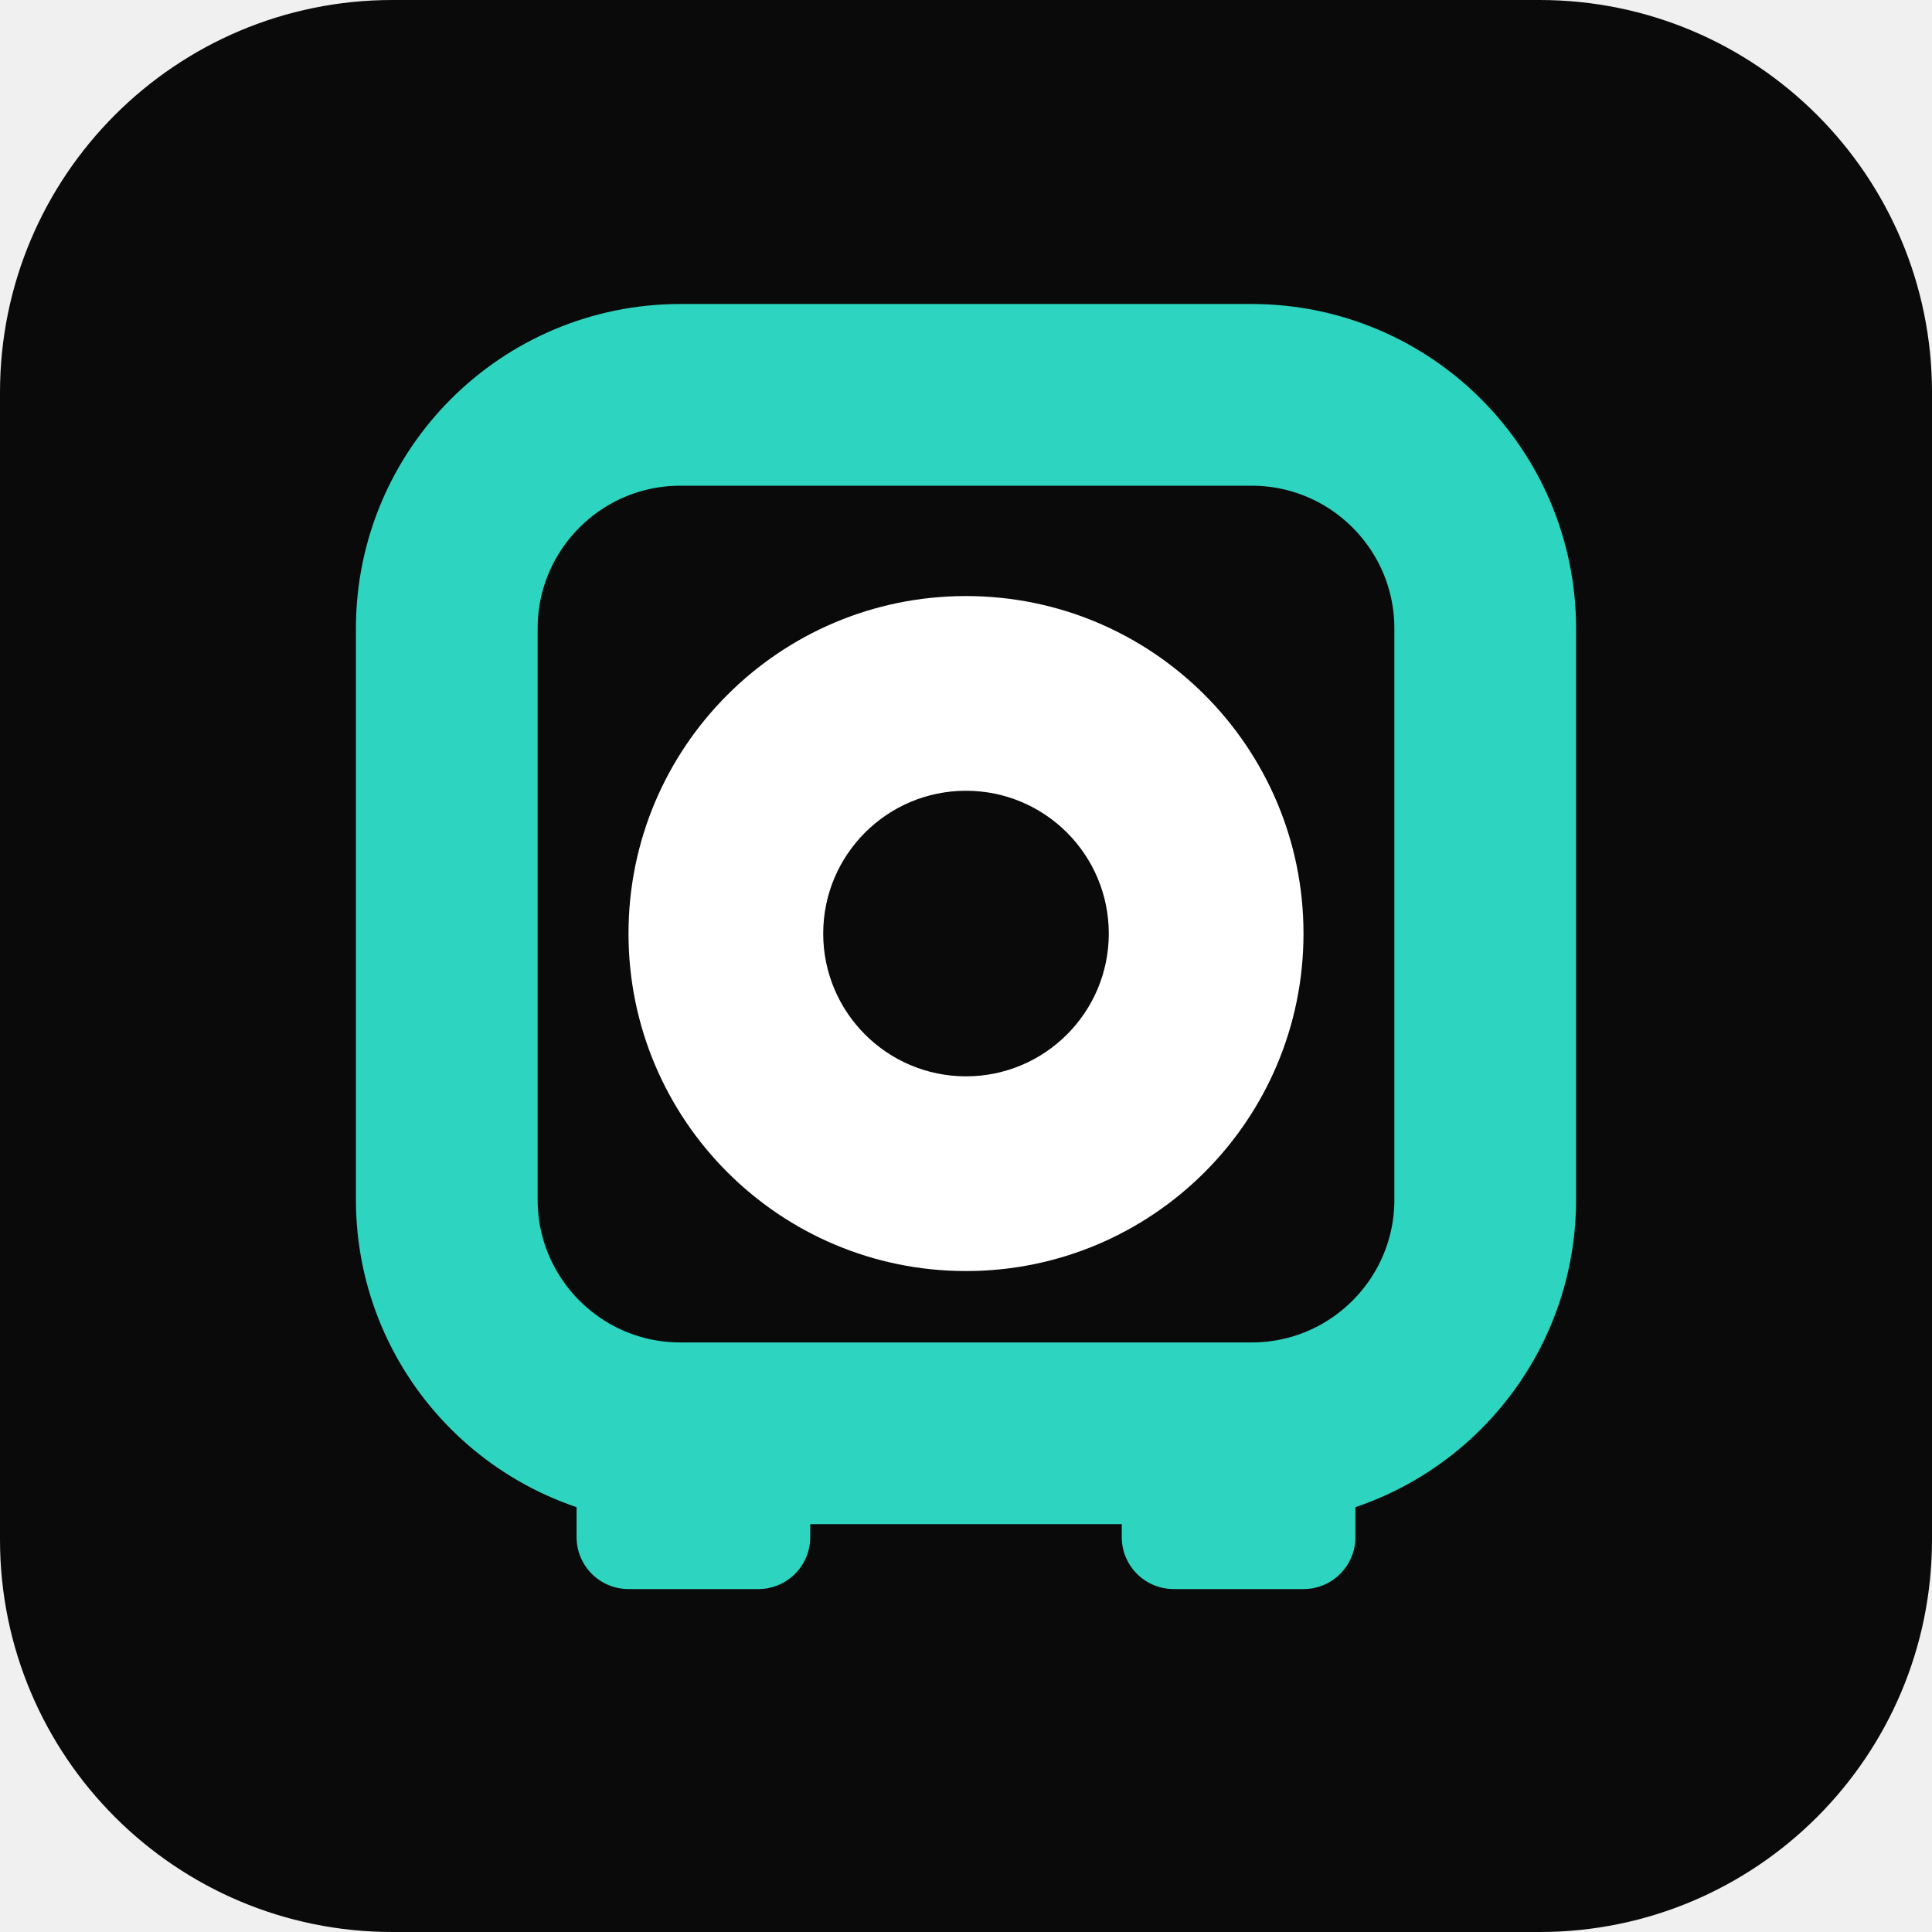
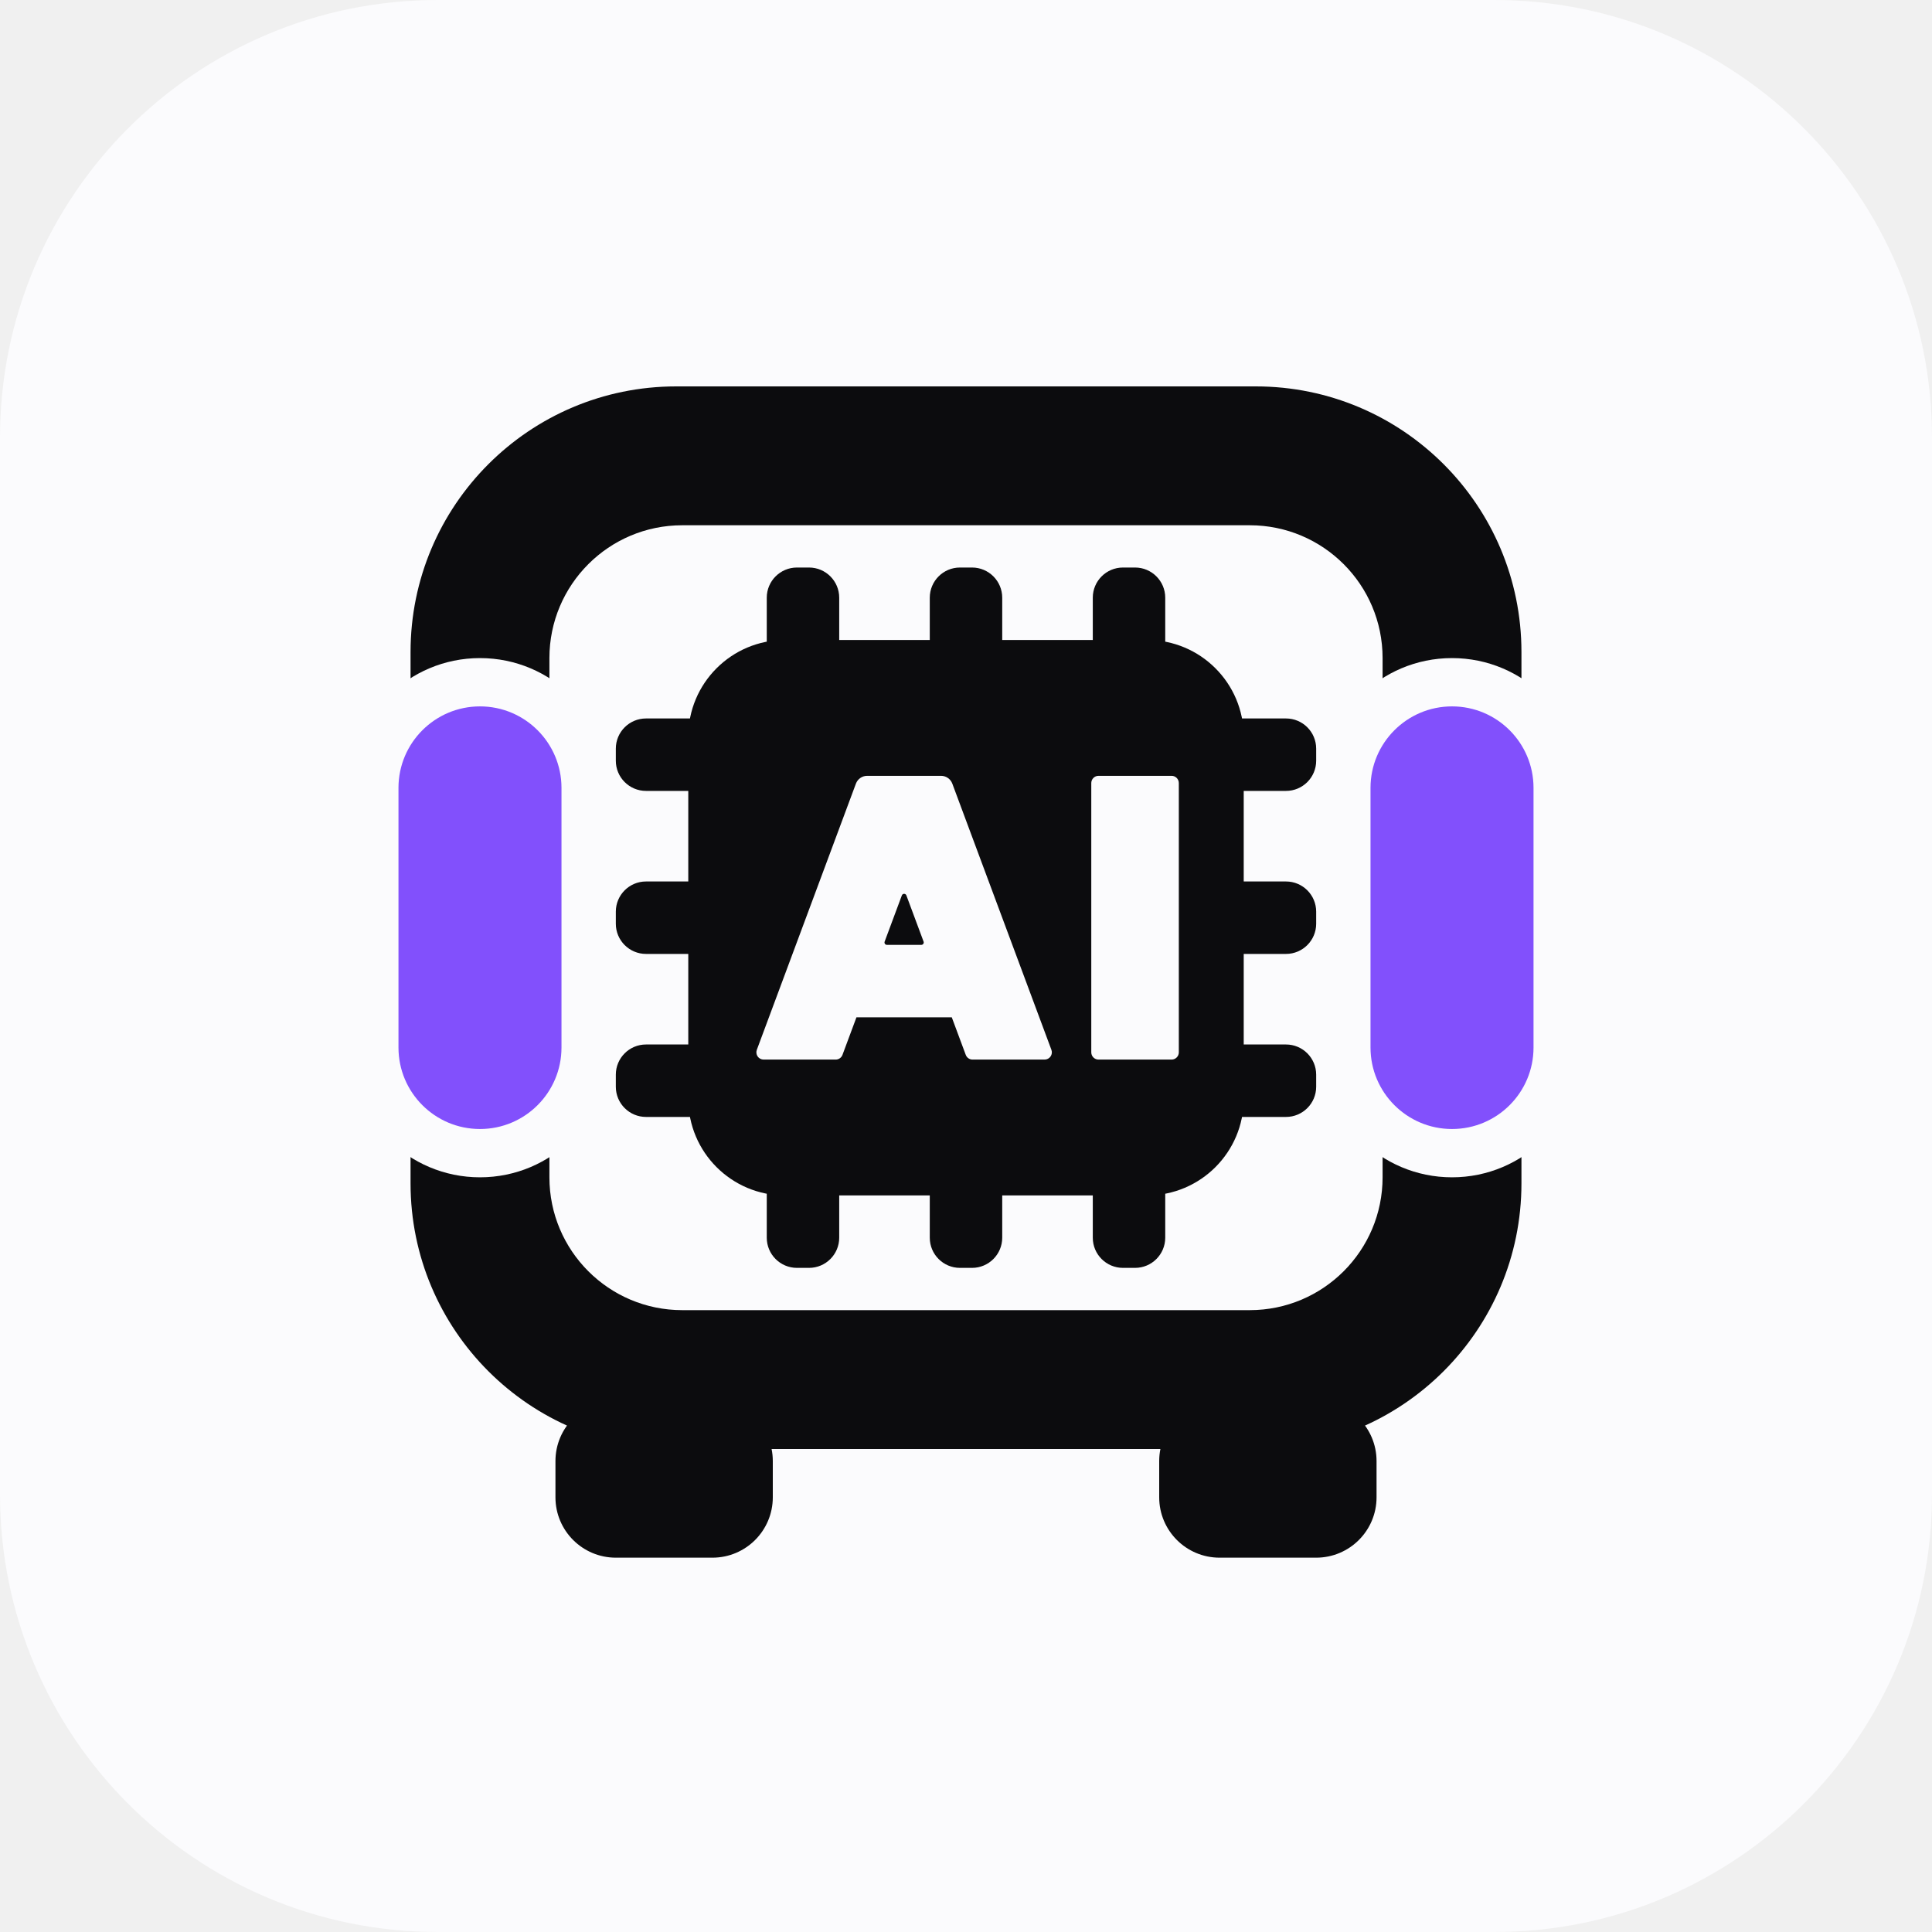
<svg xmlns="http://www.w3.org/2000/svg" viewBox="0 0 512 512">
-   <rect width="512" height="512" rx="104" fill="#0a0a0a" />
-   <g transform="translate(256 256) scale(0.86) translate(-256 -256)">
-     <defs>
-       <mask id="sd-f" maskUnits="userSpaceOnUse">
-         <rect width="512" height="512" fill="#fff" />
-         <circle cx="256" cy="246" r="44" fill="#000" />
-       </mask>
-     </defs>
-     <rect x="96" y="80" width="320" height="320" rx="72" fill="none" stroke="#2dd4bf" stroke-width="56" />
-     <rect x="136" y="404" width="72" height="44" rx="16" fill="#2dd4bf" />
-     <rect x="304" y="404" width="72" height="44" rx="16" fill="#2dd4bf" />
-     <circle cx="256" cy="246" r="104" fill="#ffffff" mask="url(#sd-f)" />
+   <defs>
+     <mask id="fv-cut" maskUnits="userSpaceOnUse" x="0" y="0" width="512" height="512">
+       <rect width="512" height="512" fill="#fff" />
+       <path d="M52,197A43,43 0 0 1 95,154L95,154A43,43 0 0 1 138,197L138,283A43,43 0 0 1 95,326L95,326A43,43 0 0 1 52,283ZM374,197A43,43 0 0 1 417,154L417,154A43,43 0 0 1 460,197L460,283A43,43 0 0 1 417,326L417,326A43,43 0 0 1 374,283Z" />
+     </mask>
+   </defs>
+   <rect width="512" height="512" rx="116" fill="#fbfbfd" />
+   <g transform="translate(51.2 51.2) scale(.8)">
+     <g fill="#0c0c0e" mask="url(#fv-cut)">
+       <path fill-rule="evenodd" d="M72,152A88,88 0 0 1 160,64L352,64A88,88 0 0 1 440,152L440,328A88,88 0 0 1 352,416L160,416A88,88 0 0 1 72,328ZM118,154A44,44 0 0 1 162,110L350,110A44,44 0 0 1 394,154L394,326A44,44 0 0 1 350,370L162,370A44,44 0 0 1 118,326Z" />
+       <path d="M120,420A20,20 0 0 1 140,400L172,400A20,20 0 0 1 192,420L192,432A20,20 0 0 1 172,452L140,452A20,20 0 0 1 120,432Z" />
+       <path d="M320,420A20,20 0 0 1 340,400L372,400A20,20 0 0 1 392,420L392,432A20,20 0 0 1 372,452L340,452A20,20 0 0 1 320,432Z" />
+       <path fill-rule="evenodd" d="M164,180A32,32 0 0 1 196,148L316,148A32,32 0 0 1 348,180L348,300A32,32 0 0 1 316,332L196,332A32,32 0 0 1 164,300ZM188.95,287A2.4,2.4 0 0 1 186.71,283.76L219.53,195.6A4,4 0 0 1 223.28,193L247.72,193A4,4 0 0 1 251.47,195.6L284.29,283.76A2.4,2.4 0 0 1 282.05,287L258.17,287A2.4,2.4 0 0 1 255.92,285.44L251.29,273L219.71,273L215.08,285.44A2.4,2.4 0 0 1 212.83,287ZM229.8,249A0.8,0.8 0 0 1 229.05,247.92L234.75,232.61A0.8,0.8 0 0 1 236.25,232.61L241.95,247.92A0.8,0.8 0 0 1 241.2,249ZM297.5,195.4A2.4,2.4 0 0 1 299.9,193L324.1,193A2.4,2.4 0 0 1 326.5,195.4L326.5,284.6A2.4,2.4 0 0 1 324.1,287L299.9,287A2.4,2.4 0 0 1 297.5,284.6Z" />
+       <path d="M190,134A10,10 0 0 1 200,124L204,124A10,10 0 0 1 214,134L214,154L190,154Z" />
+       <path d="M190,326L214,326L214,346A10,10 0 0 1 204,356L200,356A10,10 0 0 1 190,346Z" />
+       <path d="M140,184A10,10 0 0 1 150,174L170,174L170,198L150,198A10,10 0 0 1 140,188Z" />
+       <path d="M342,174L362,174A10,10 0 0 1 372,184L372,188A10,10 0 0 1 362,198L342,198Z" />
+       <path d="M244,134A10,10 0 0 1 254,124L258,124A10,10 0 0 1 268,134L268,154L244,154Z" />
+       <path d="M244,326L268,326L268,346A10,10 0 0 1 258,356L254,356A10,10 0 0 1 244,346Z" />
+       <path d="M140,238A10,10 0 0 1 150,228L170,228L170,252L150,252A10,10 0 0 1 140,242Z" />
+       <path d="M342,228L362,228A10,10 0 0 1 372,238L372,242A10,10 0 0 1 362,252L342,252Z" />
+       <path d="M298,134A10,10 0 0 1 308,124L312,124A10,10 0 0 1 322,134L322,154L298,154Z" />
+       <path d="M298,326L322,326L322,346A10,10 0 0 1 312,356L308,356A10,10 0 0 1 298,346Z" />
+       <path d="M140,292A10,10 0 0 1 150,282L170,282L170,306L150,306A10,10 0 0 1 140,296Z" />
+       <path d="M342,282L362,282A10,10 0 0 1 372,292L372,296A10,10 0 0 1 362,306L342,306Z" />
+     </g>
+     <g fill="#8250fc">
+       <path d="M68,197A27,27 0 0 1 95,170L95,170A27,27 0 0 1 122,197L122,283A27,27 0 0 1 95,310L95,310A27,27 0 0 1 68,283Z" />
+       <path d="M390,197A27,27 0 0 1 417,170L417,170A27,27 0 0 1 444,197L444,283A27,27 0 0 1 417,310L417,310A27,27 0 0 1 390,283Z" />
+     </g>
  </g>
</svg>
